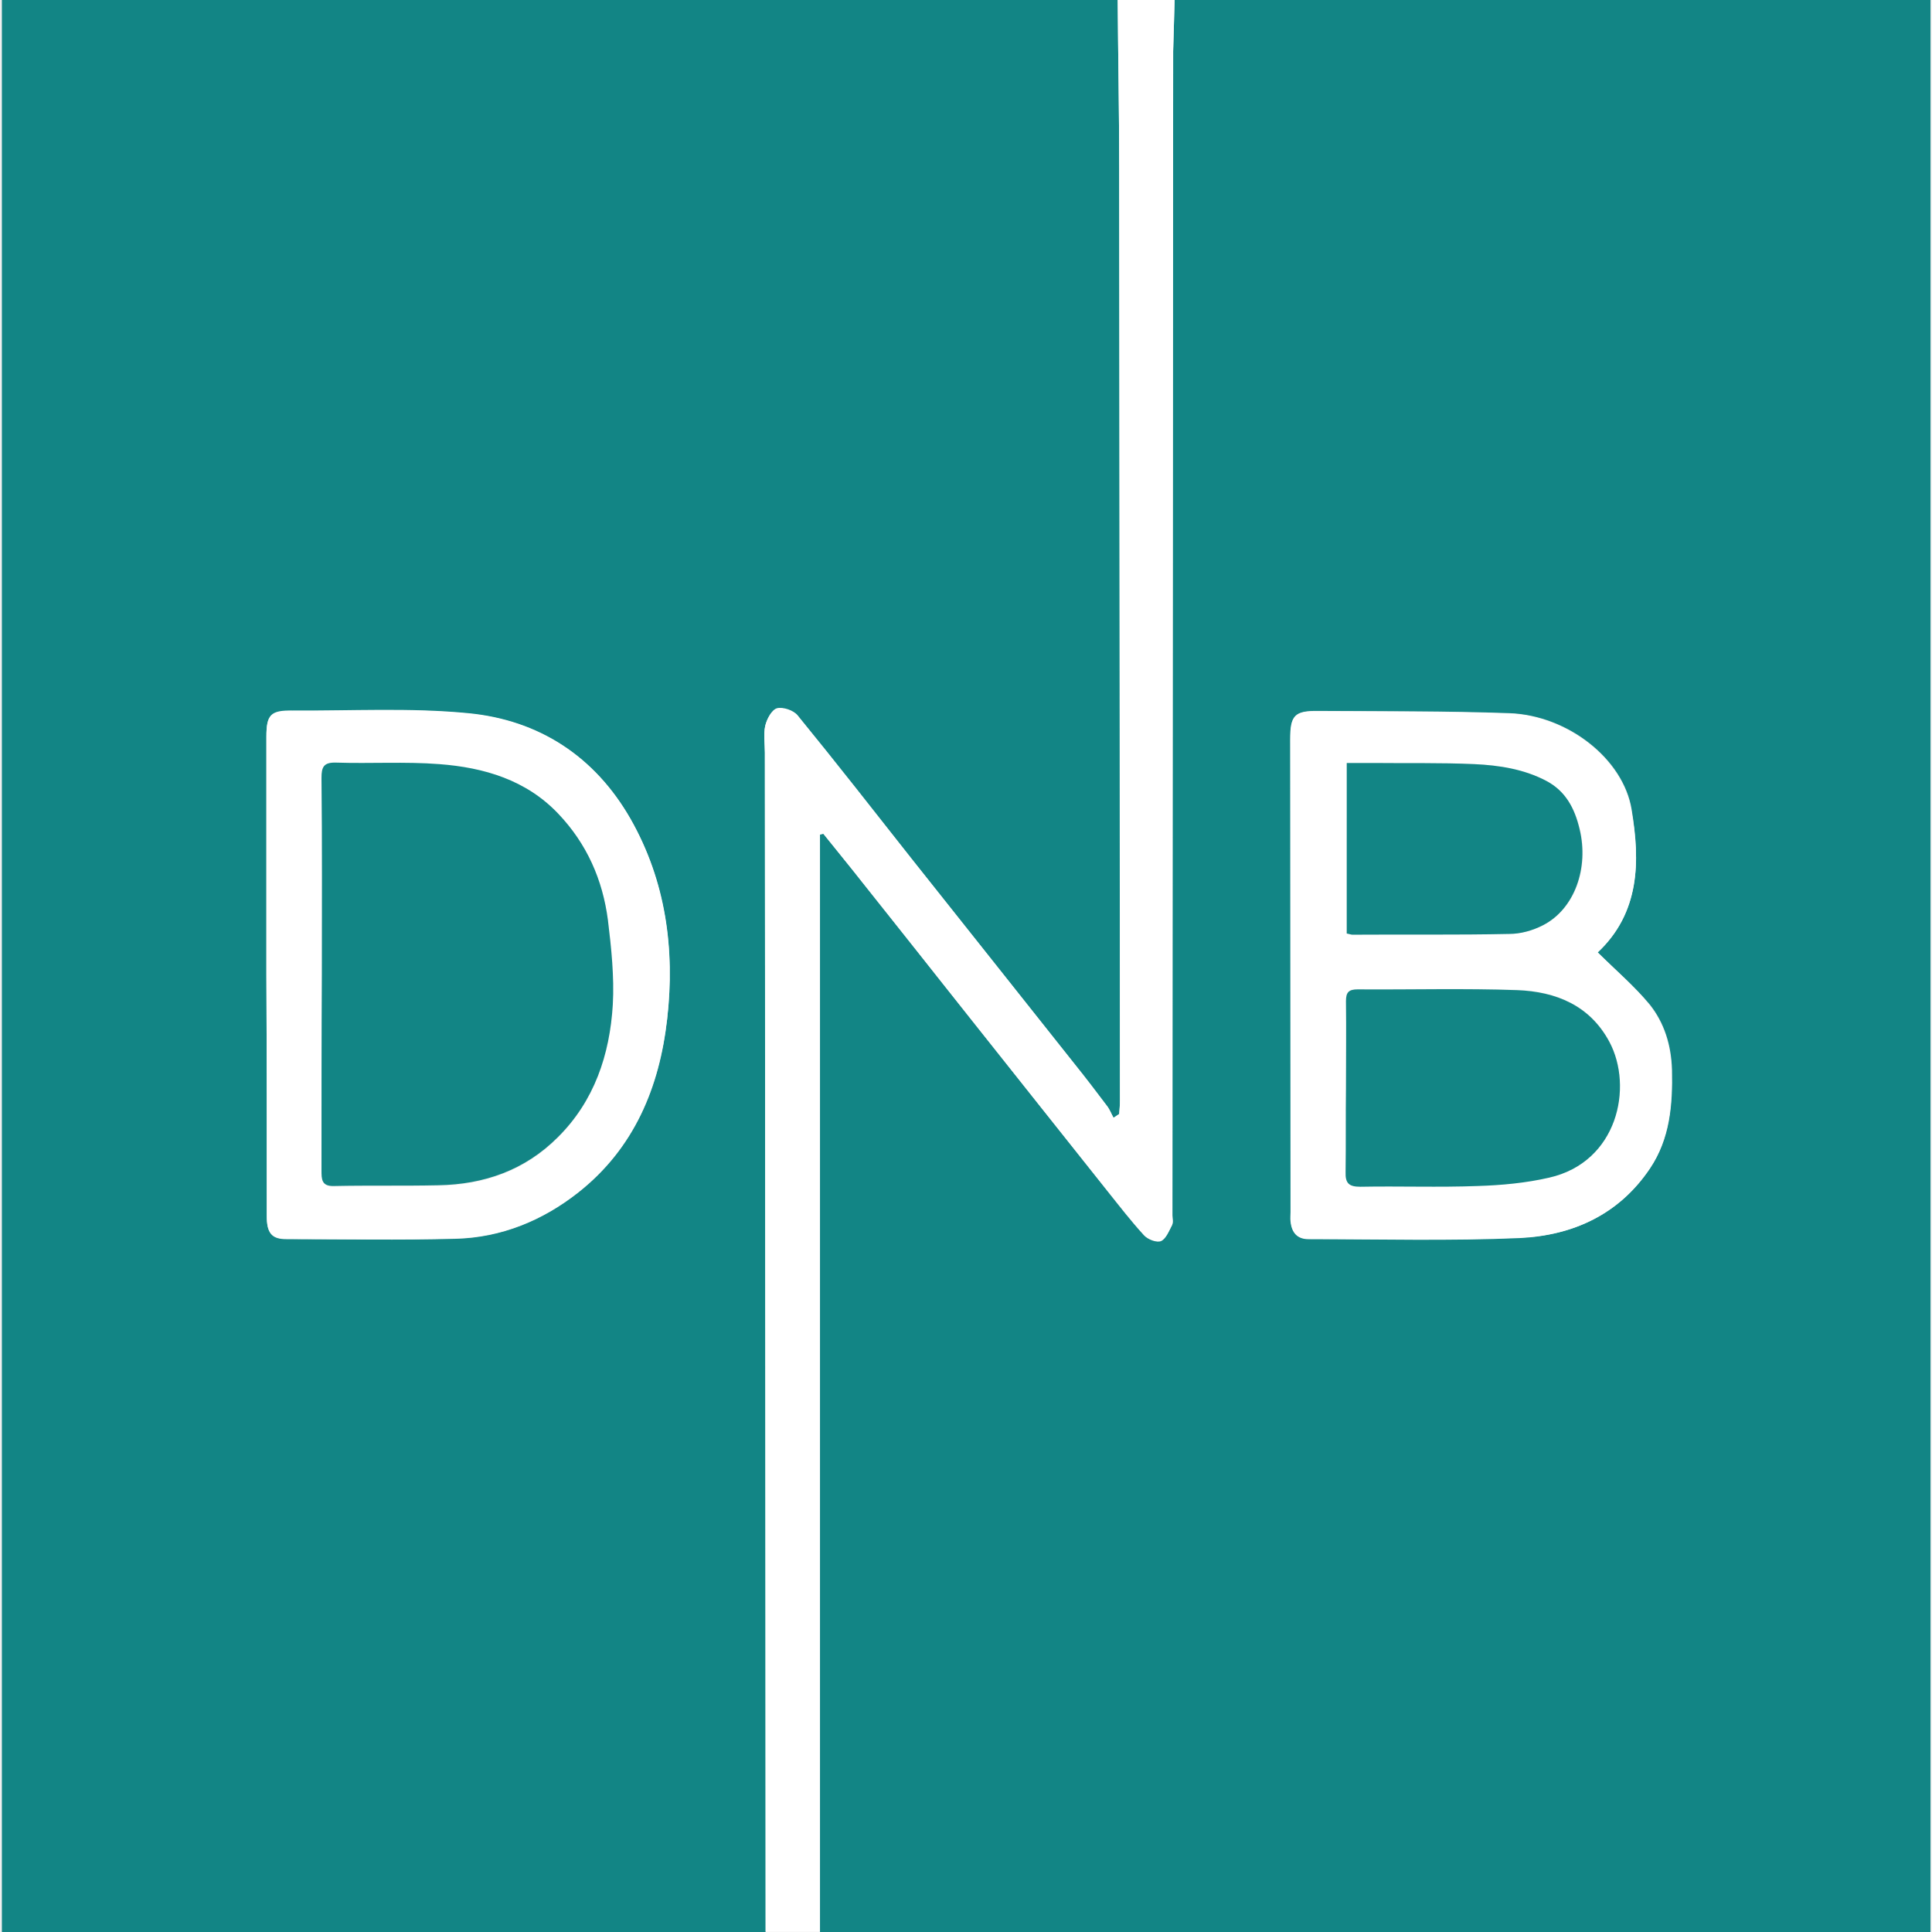
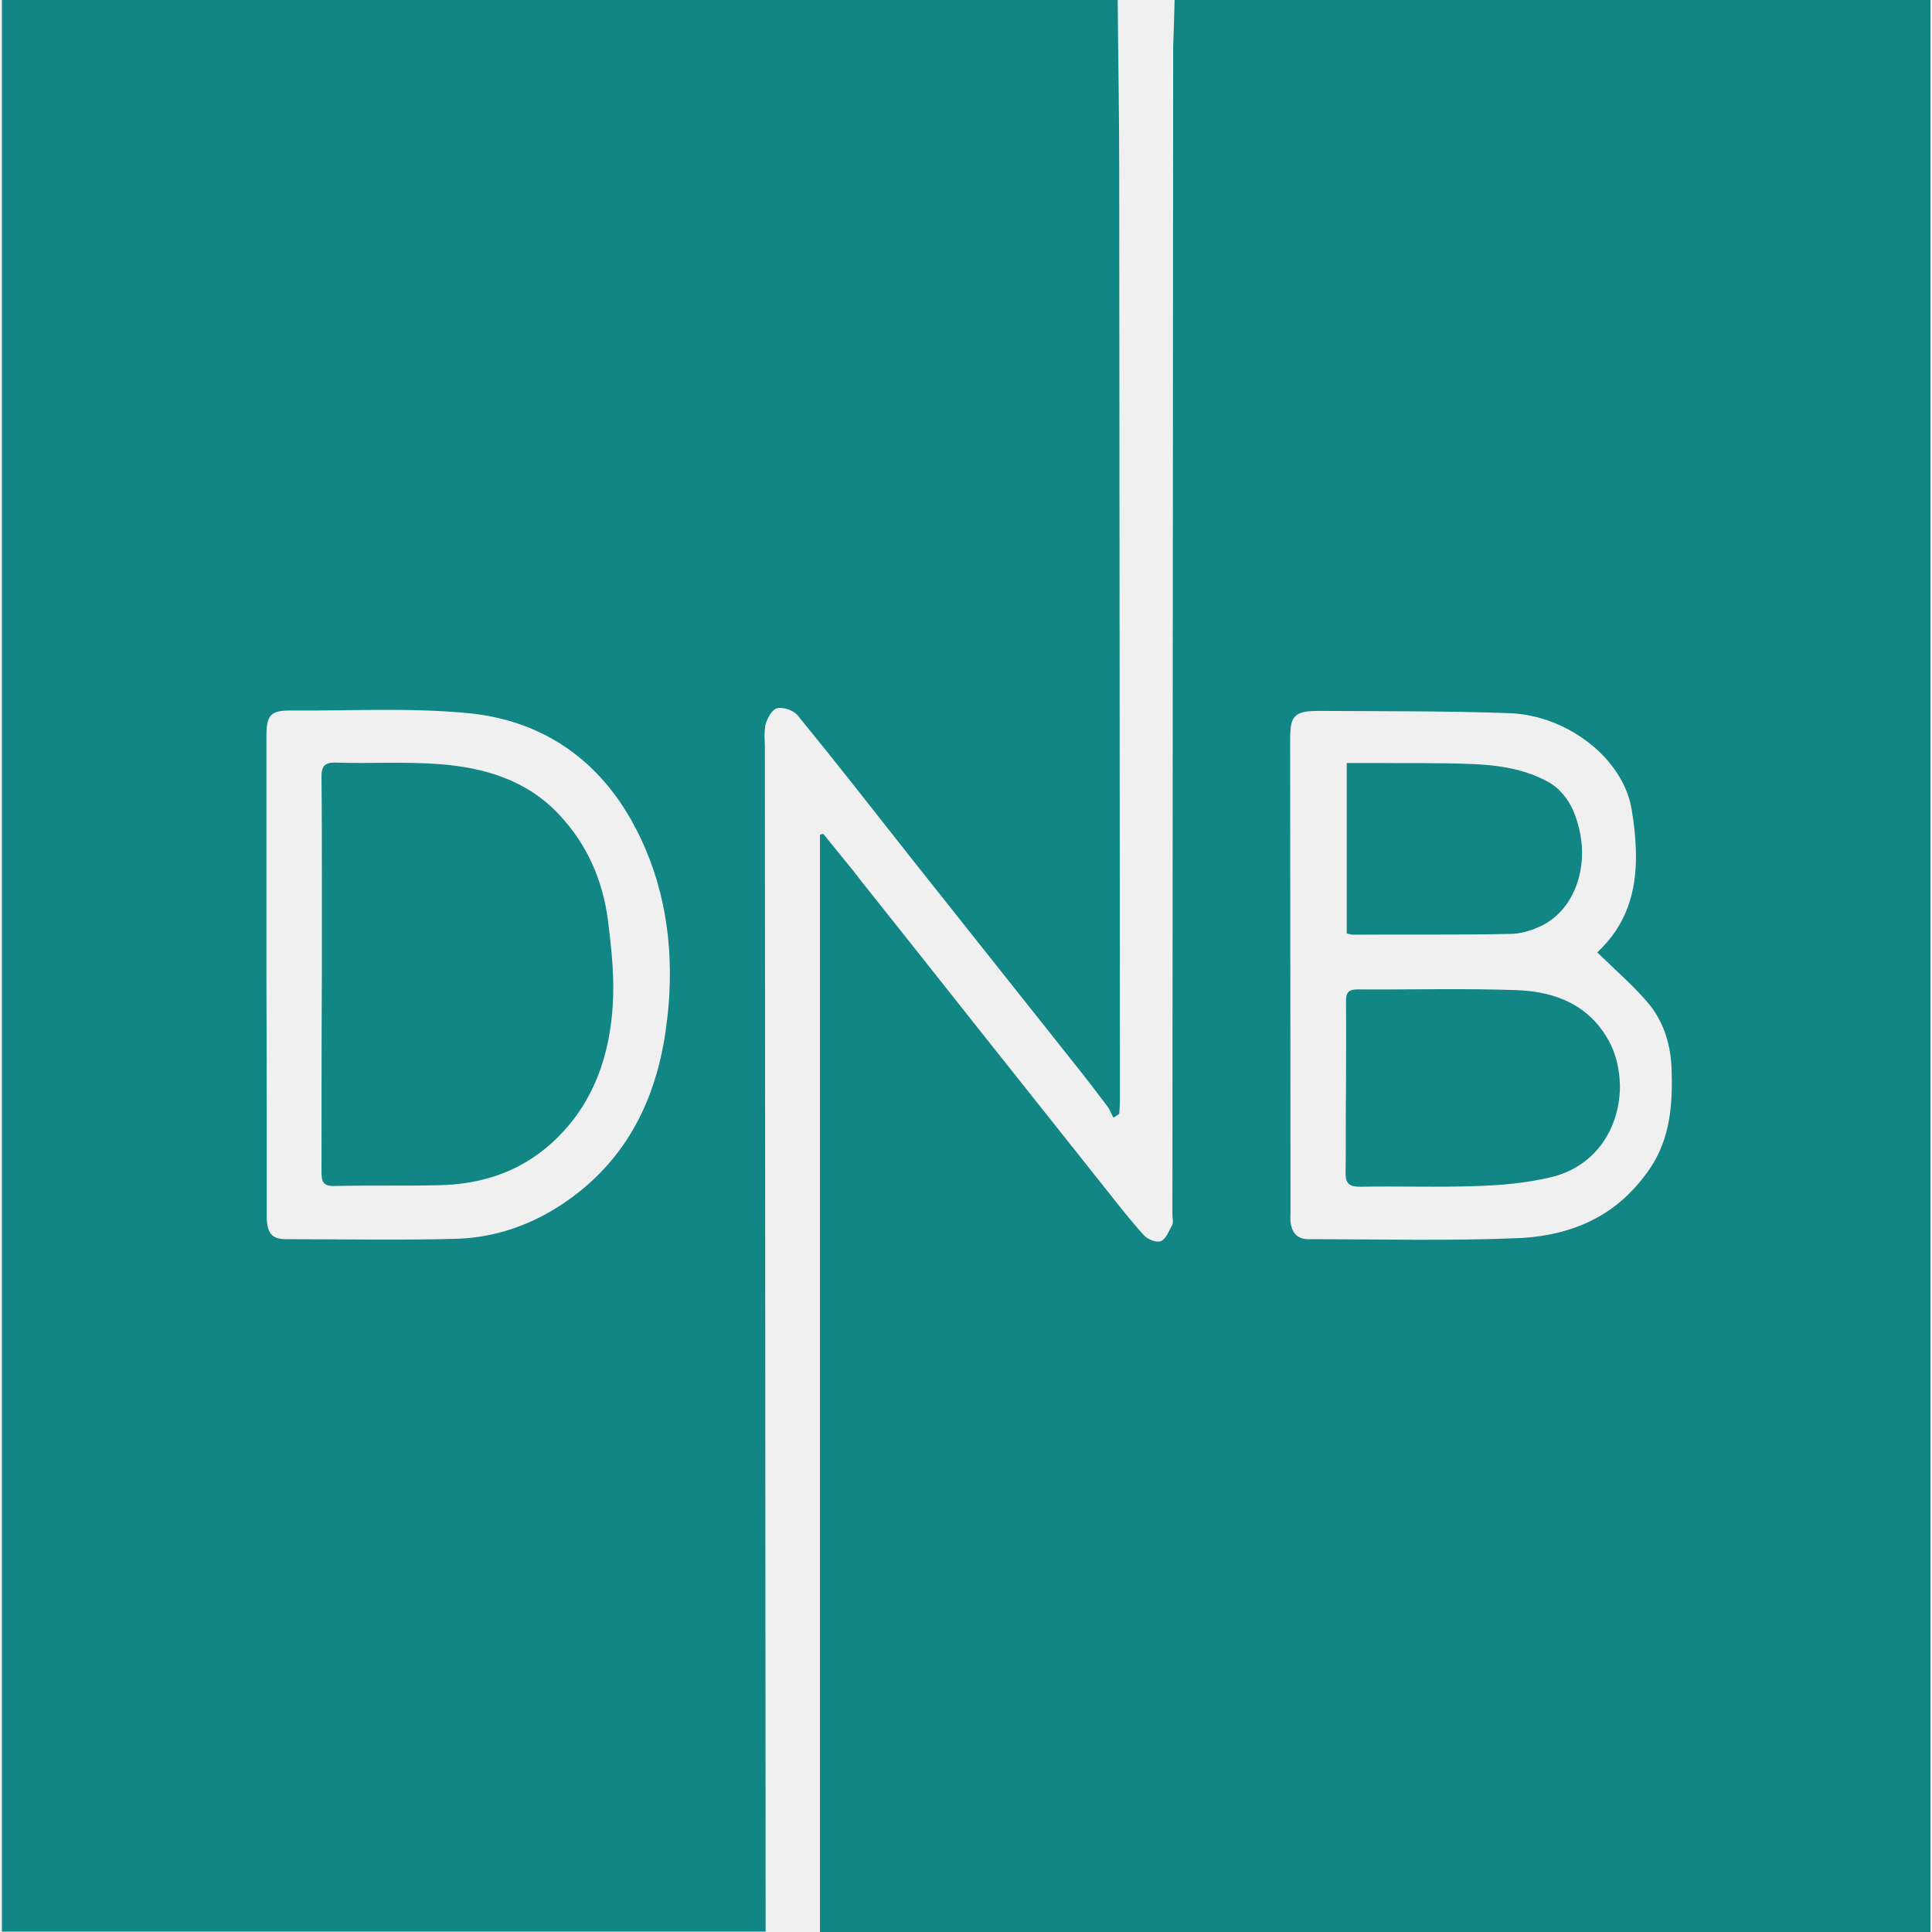
<svg xmlns="http://www.w3.org/2000/svg" id="Layer_1" viewBox="0 0 512 512">
  <style>.st0{fill:#128585}</style>
-   <path class="st0" d="M202.9 512H.5V-.5h295.7c.1 15.1.4 30.1.4 45.2.1 82.3.2 164.6.2 246.9 0 1.2-.1 2.5-.2 3.7-.5.3-1 .7-1.5 1-.5-1-1-2.2-1.7-3.1-2.8-3.7-5.6-7.4-8.5-11-14.4-18.2-28.8-36.3-43.2-54.4-10.1-12.7-20.1-25.5-30.3-38.1-1.1-1.3-3.9-2.3-5.5-1.9-1.4.4-2.7 2.8-3.1 4.6-.5 2.3-.1 4.8-.1 7.1.1 104.1.2 208.3.2 312.5zM70.6 258.4c.1 0 .1 0 0 0 .1 21.3.1 42.6.1 63.9 0 4.5 1.3 6.1 5.2 6.1 15 0 29.9.3 44.8-.1 12.1-.3 23.1-4.8 32.6-12.3 14.8-11.7 21.5-27.9 23.5-45.9 2.1-18.4-.4-36.5-9.7-53-9.5-16.6-24.3-26.2-43-28-15.4-1.5-31.1-.6-46.6-.7-5.8 0-6.9 1.1-6.9 6.9v63.1z" />
-   <path class="st0" d="M311.3-.5h200.3V512H217.3V221.2c.3-.1.6-.2.9-.2 3.4 4.2 6.9 8.4 10.2 12.7 9.9 12.4 19.7 24.8 29.6 37.3 11.9 15 23.8 29.9 35.6 44.8 3.1 3.9 6.2 7.9 9.6 11.6 1 1.1 3.4 2 4.5 1.5 1.3-.6 2.1-2.7 2.9-4.2.3-.7.1-1.6.1-2.5.1-102.9.1-205.8.2-308.6.1-4.8.3-9.4.4-14.1zm112.1 252.9c11.1-10.4 11.3-24 9-37.9-2.2-13.4-16.9-24.9-32.3-25.5-16.8-.6-33.7-.5-50.6-.6-6.4-.1-7.5 1.1-7.5 7.5 0 41.7.1 83.5.1 125.2v2.5c.2 2.9 1.7 4.7 4.8 4.7 18.7 0 37.3.5 56-.3 14-.6 26.2-6.2 34.4-18.4 5.3-7.9 6-16.8 5.8-26.1-.2-6.5-2-12.4-5.9-17.3-4-4.8-8.9-9-13.8-13.8z" />
-   <path d="M311.3-.5c-.1 4.7-.3 9.3-.4 14-.1 102.9-.2 205.8-.2 308.6 0 .8.3 1.8-.1 2.5-.8 1.6-1.6 3.6-2.9 4.2-1.1.5-3.5-.4-4.5-1.5-3.4-3.7-6.4-7.7-9.6-11.6-11.9-14.9-23.8-29.9-35.6-44.8-9.9-12.4-19.7-24.9-29.6-37.3-3.4-4.2-6.8-8.4-10.2-12.7-.3.1-.6.2-.9.2v290.8h-14.4c-.1-104.2-.1-208.4-.2-312.5 0-2.4-.4-4.9.1-7.1.4-1.7 1.7-4.2 3.1-4.6 1.6-.4 4.4.5 5.5 1.9 10.3 12.6 20.3 25.4 30.3 38.1 14.4 18.1 28.8 36.3 43.2 54.4 2.9 3.6 5.7 7.3 8.5 11 .7.9 1.1 2.1 1.7 3.1.5-.3 1-.7 1.5-1 .1-1.2.2-2.5.2-3.7-.1-82.3-.1-164.6-.2-246.9 0-15.1-.3-30.1-.4-45.2 5.1.1 10.1.1 15.1.1zM70.6 258.4v-63.2c0-5.8 1.1-7 6.9-6.9 15.5.1 31.2-.8 46.6.7 18.7 1.8 33.5 11.4 43 28 9.4 16.5 11.8 34.6 9.7 53-2.1 18-8.7 34.2-23.5 45.9-9.5 7.5-20.4 12-32.6 12.3-14.9.4-29.9.2-44.8.1-3.9 0-5.2-1.6-5.2-6.1 0-21.2 0-42.5-.1-63.8.1 0 .1 0 0 0zm14.7-.5c-.1 17.5-.1 34.9-.1 52.4 0 2.3 0 4.2 3.3 4.2 9.2-.2 18.4 0 27.6-.2 12.1-.2 23-4 31.7-12.7 9.7-9.7 13.8-22 14.6-35.2.4-7.4-.3-15-1.3-22.4-1.3-10.7-5.6-20.2-13.1-28.1-8.5-9-19.7-12.4-31.6-13.2-9-.7-18.2-.1-27.3-.4-3.3-.1-4 1.1-3.9 4.1.2 17.1.1 34.3.1 51.5zm338.1-5.5c4.8 4.8 9.8 9 13.7 13.9 3.9 4.9 5.7 10.8 5.9 17.3.2 9.2-.5 18.2-5.8 26.1-8.2 12.2-20.4 17.7-34.4 18.4-18.6.8-37.3.3-56 .3-3.1 0-4.5-1.8-4.8-4.7-.1-.8 0-1.7 0-2.5 0-41.7-.1-83.5-.1-125.2 0-6.4 1.1-7.6 7.5-7.5 16.9.1 33.7 0 50.6.6 15.4.6 30.1 12.1 32.3 25.5 2.5 13.7 2.2 27.4-8.9 37.8zm-66.7 35.9c-.1 0-.1 0 0 0 0 7.4.1 14.8-.1 22.2-.1 3 .9 3.9 3.9 3.9 10.4-.1 20.8.2 31.2-.2 6.3-.2 12.6-.8 18.8-2.2 18.2-4 22.4-24 16-36-5.2-9.7-14.2-13.3-24.4-13.7-14.1-.5-28.2-.1-42.3-.2-2.3 0-3.1.7-3.1 3.1v23.1zm.2-40.9c.7.1 1.1.3 1.6.3 13.9 0 27.7.1 41.6-.2 3-.1 6.2-1 8.9-2.3 8.4-4.4 12.3-15.2 9.7-25.5-1.3-5.4-3.8-10-8.9-12.8-6-3.1-12.5-4.1-19-4.4-9-.4-17.9-.2-26.9-.3H357c-.1 15.3-.1 30-.1 45.2z" fill="#fff" />
-   <path class="st0" d="M85.3 257.9c0-17.2.1-34.4-.1-51.7 0-3 .6-4.2 3.9-4.1 9.1.3 18.2-.3 27.3.4 11.9.9 23.1 4.2 31.6 13.2 7.5 7.9 11.7 17.4 13.1 28.1.9 7.4 1.7 15 1.3 22.4-.8 13.3-4.9 25.6-14.6 35.2-8.7 8.7-19.5 12.5-31.7 12.7-9.2.2-18.4 0-27.6.2-3.3.1-3.3-1.8-3.3-4.2 0-17.3 0-34.7.1-52.2zm271.4 30.4c0-7.7.1-15.3 0-23 0-2.3.7-3.1 3.1-3.1 14.1.1 28.2-.3 42.3.2 10.2.4 19.2 4 24.4 13.7 6.4 12 2.2 31.9-16 36-6.1 1.4-12.5 2-18.8 2.2-10.4.4-20.8 0-31.2.2-3 0-4-.9-3.9-3.9.1-7.4 0-14.9.1-22.3-.1 0-.1 0 0 0zm.2-40.9v-45.2h6.9c9 .1 17.9-.1 26.9.3 6.5.3 13.1 1.3 19 4.4 5.2 2.7 7.6 7.3 8.9 12.8 2.5 10.3-1.3 21.2-9.7 25.5-2.7 1.4-5.9 2.3-8.9 2.3-13.9.3-27.7.1-41.6.2-.4 0-.8-.2-1.5-.3z" />
+   <path class="st0" d="M202.7 199.5v-1.7c0-.9-.1-1.9-.1-2.8 0-.9.1-1.8.2-2.7.4-1.7 1.7-4.2 3.1-4.6 1.6-.4 4.4.5 5.5 1.9 10.3 12.6 20.3 25.4 30.3 38.1 14.4 18.1 28.8 36.3 43.2 54.4 2.9 3.6 5.7 7.3 8.5 11 .7.9 1.1 2.1 1.7 3.1.5-.3 1-.7 1.5-1 .1-1.2.2-2.5.2-3.7v-.2c-.1-82.1-.1-164.2-.2-246.4v-.3c0-15.1-.3-30.1-.4-45.2H.5v512.5h202.4v-.1c-.1-104.1-.1-208.2-.2-312.1v-.2zm-25.3 63.6c-.1 2.3-.3 4.6-.6 7-2 18-8.7 34.2-23.5 45.9-9.5 7.5-20.5 12-32.6 12.3-14.9.4-29.8.1-44.8.1-3.9 0-5.2-1.6-5.2-6.1 0-21.3 0-42.6-.1-63.9v-63.2c0-5.8 1.1-7 6.9-6.9 15.5.1 31.2-.8 46.6.7 18.7 1.8 33.5 11.4 43 28 8.2 14.4 11.1 30.1 10.3 46.1z" />
+   <path class="st0" d="M311.3-.5c-.1 2.4-.1 4.8-.2 7.2-.1 2-.1 4-.2 6v.9c-.1 102.8-.1 205.6-.2 308.5 0 .7.3 1.7 0 2.4 0 .1 0 .2-.1.2-.8 1.5-1.6 3.6-2.9 4.2-1.1.5-3.5-.4-4.5-1.5-3.4-3.7-6.5-7.7-9.6-11.6-11.8-14.9-23.7-29.8-35.6-44.8-9.9-12.5-19.7-24.9-29.6-37.3-.8-1-1.6-2.1-2.4-3.1-1.2-1.5-2.4-2.9-3.6-4.4-1.4-1.7-2.8-3.5-4.2-5.2-.3 0-.6.1-.9.2V512h294.3V-.5H311.3zm126 310.1c-2.1 3.1-4.4 5.7-6.9 8-.2.2-.5.4-.7.6-.4.3-.8.7-1.2 1-7.2 5.7-16 8.4-25.7 8.9-18.6.8-37.3.3-56 .3-3.1 0-4.5-1.8-4.8-4.7-.1-.8 0-1.7 0-2.5 0-41.7-.1-83.5-.1-125.2 0-3.3.3-5.2 1.4-6.2 1.1-1.1 2.9-1.4 6.2-1.4 16.9.1 33.8 0 50.6.6 15.4.6 30.1 12.1 32.3 25.5.6 3.5 1 6.9 1.1 10.3.4 9.6-1.6 18.8-8.9 26.3l-1.3 1.3c4.9 4.8 9.8 9 13.8 13.8 3.9 4.9 5.7 10.8 5.9 17.3.3 9.3-.4 18.2-5.7 26.1zm-348.8 4.7c9.2-.2 18.4 0 27.6-.2 12.2-.2 23-4 31.7-12.7 9.7-9.6 13.8-21.9 14.6-35.2.4-6.6-.2-13.3-1-19.9-.1-.8-.2-1.7-.3-2.5-1.4-10.7-5.6-20.2-13.1-28.1-8.5-9-19.7-12.3-31.6-13.2-9.1-.7-18.2-.1-27.3-.4-2.5-.1-3.5.6-3.8 2.3-.1.5-.1 1.1-.1 1.8v.2c.1 8.6.1 17.2.1 25.8V258c-.1 17.5-.1 34.9-.1 52.2 0 2.3 0 4.2 3.3 4.1z" />
+   <path class="st0" d="M402.1 262.4c-14.1-.5-28.2-.1-42.3-.2-2.4 0-3.1.8-3.1 3.1.1 7.7 0 15.3 0 23-.1 7.3 0 14.8-.1 22.1v.2c-.1 3 .9 3.9 3.9 3.9 10.4-.2 20.8.2 31.2-.2 6.3-.2 12.7-.8 18.8-2.2 13.1-2.9 18.9-14.1 18.8-24.5-.1-4.1-1-8.1-2.8-11.5-5.2-9.7-14.2-13.3-24.4-13.7zm-43.6-14.7c13.9-.1 27.6.1 41.5-.2h.2c2.4 0 5-.7 7.3-1.7.5-.2.9-.4 1.3-.6 8.4-4.3 12.2-15.2 9.7-25.5-.8-3.4-2-6.5-4.1-9-.4-.5-.8-.9-1.3-1.4l-.3-.3c-.9-.8-1.9-1.5-3.1-2.1-5.9-3.1-12.5-4.1-19-4.4-9-.4-17.9-.2-26.9-.3h-6.9v45.2c.7.1 1.1.3 1.6.3-.1 0 0 0 0 0z" />
</svg>
